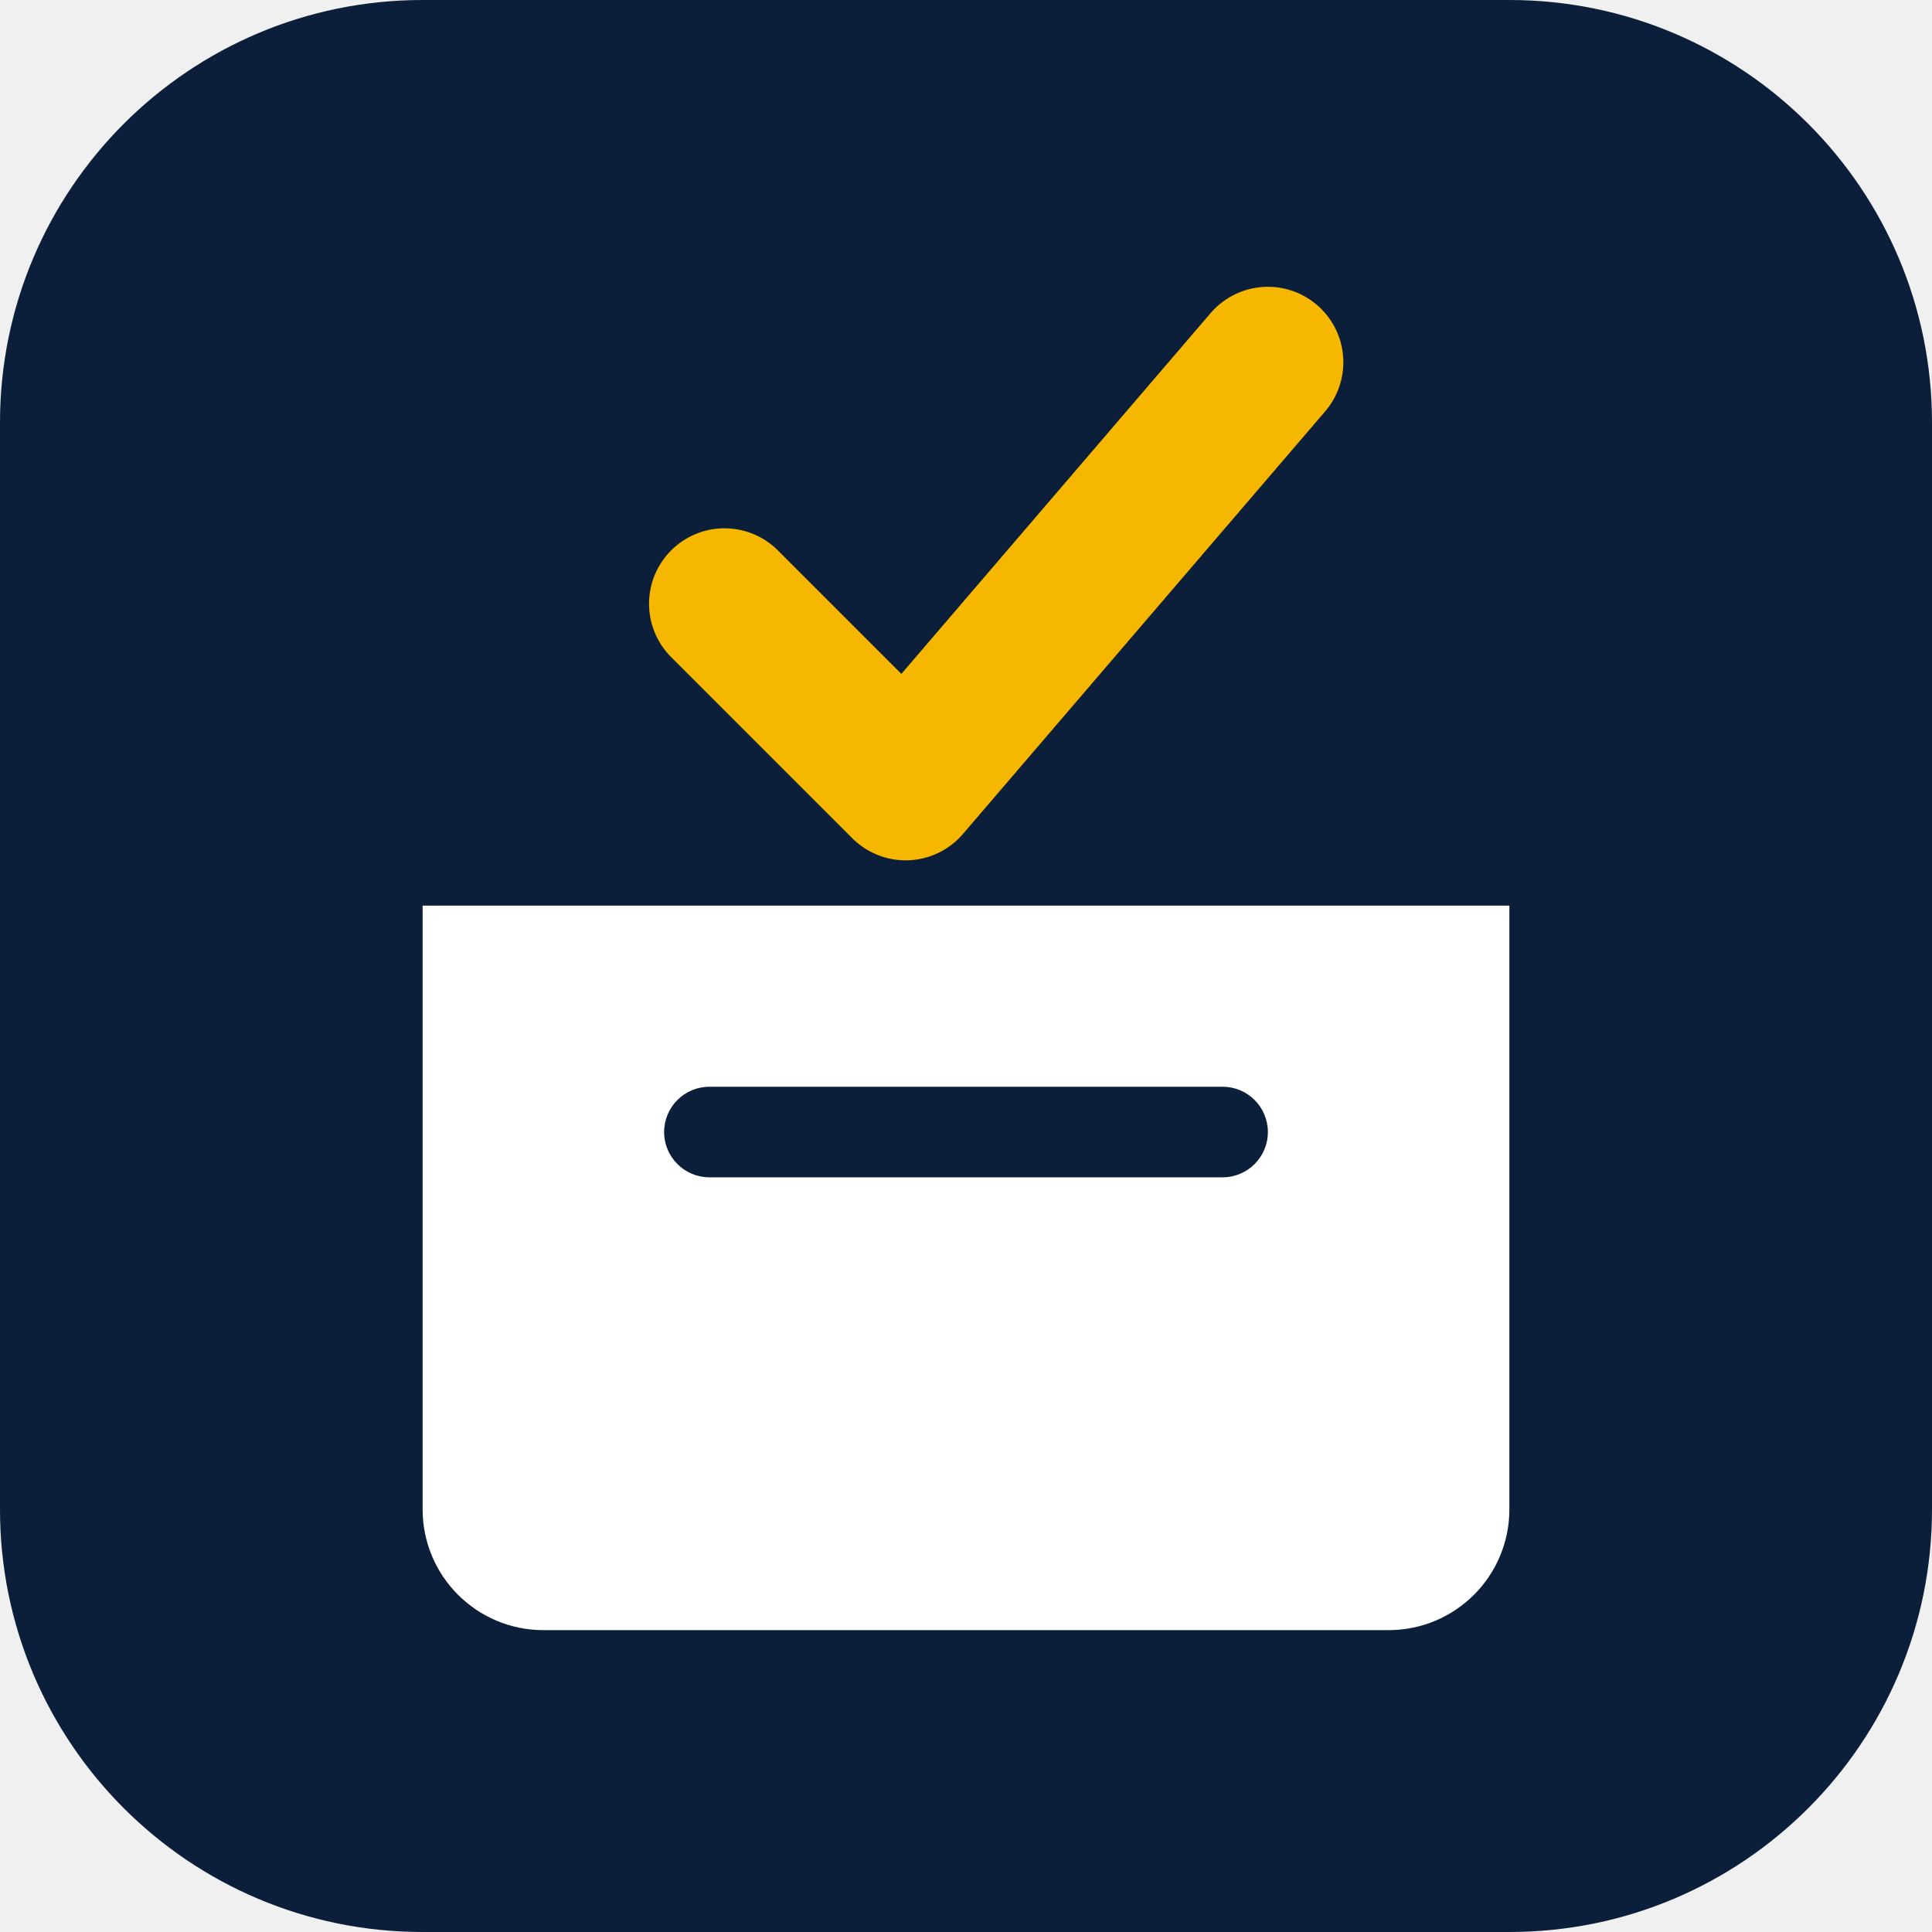
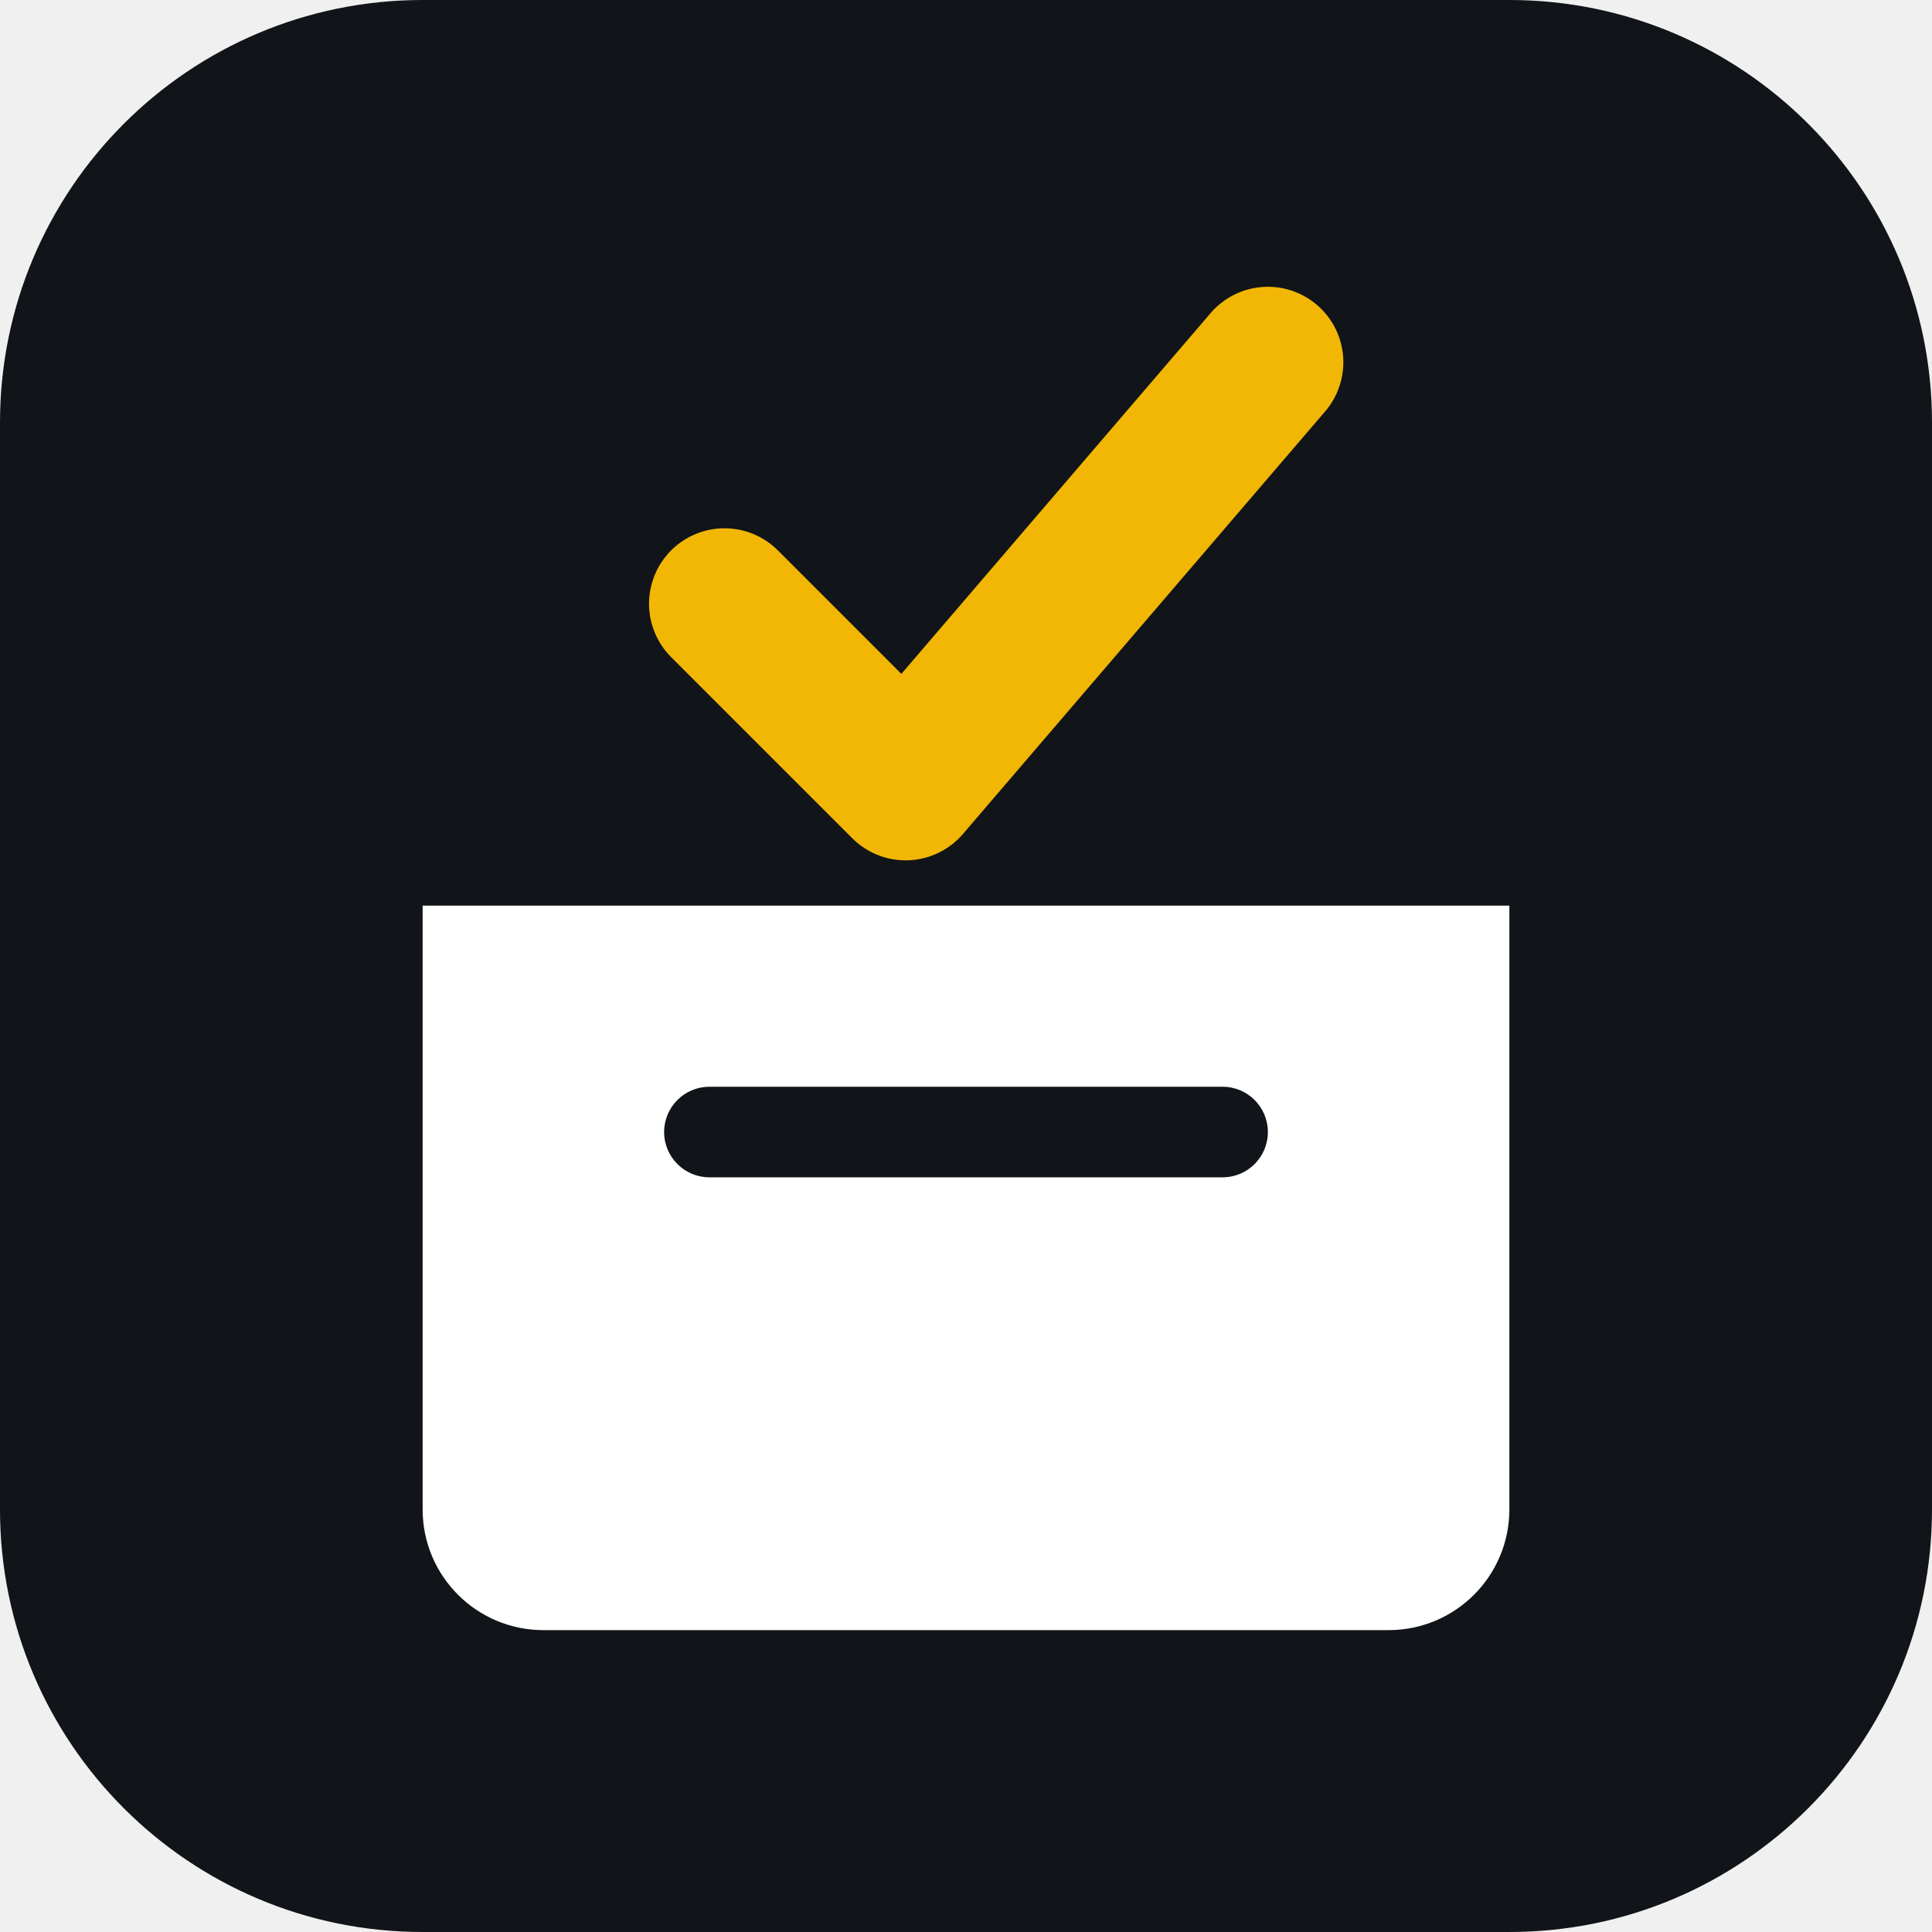
<svg xmlns="http://www.w3.org/2000/svg" viewBox="0 0 64 64">
-   <rect width="64" height="64" rx="14" fill="#0b1f3a" />
+   <rect width="64" height="64" rx="14" fill="#111418" />
  <path d="M14 30h36v20a4 4 0 0 1-4 4H18a4 4 0 0 1-4-4z" fill="#fff" />
-   <rect x="22" y="36" width="20" height="3" rx="1.5" fill="#0b1f3a" />
-   <path d="m24 20 6 6 12-14" fill="none" stroke="#f5b700" stroke-width="5" stroke-linecap="round" stroke-linejoin="round" />
+   <rect x="22" y="36" width="20" height="3" rx="1.5" fill="#111418" />
+   <path d="m24 20 6 6 12-14" fill="none" stroke="#f2b705" stroke-width="5" stroke-linecap="round" stroke-linejoin="round" />
</svg>
